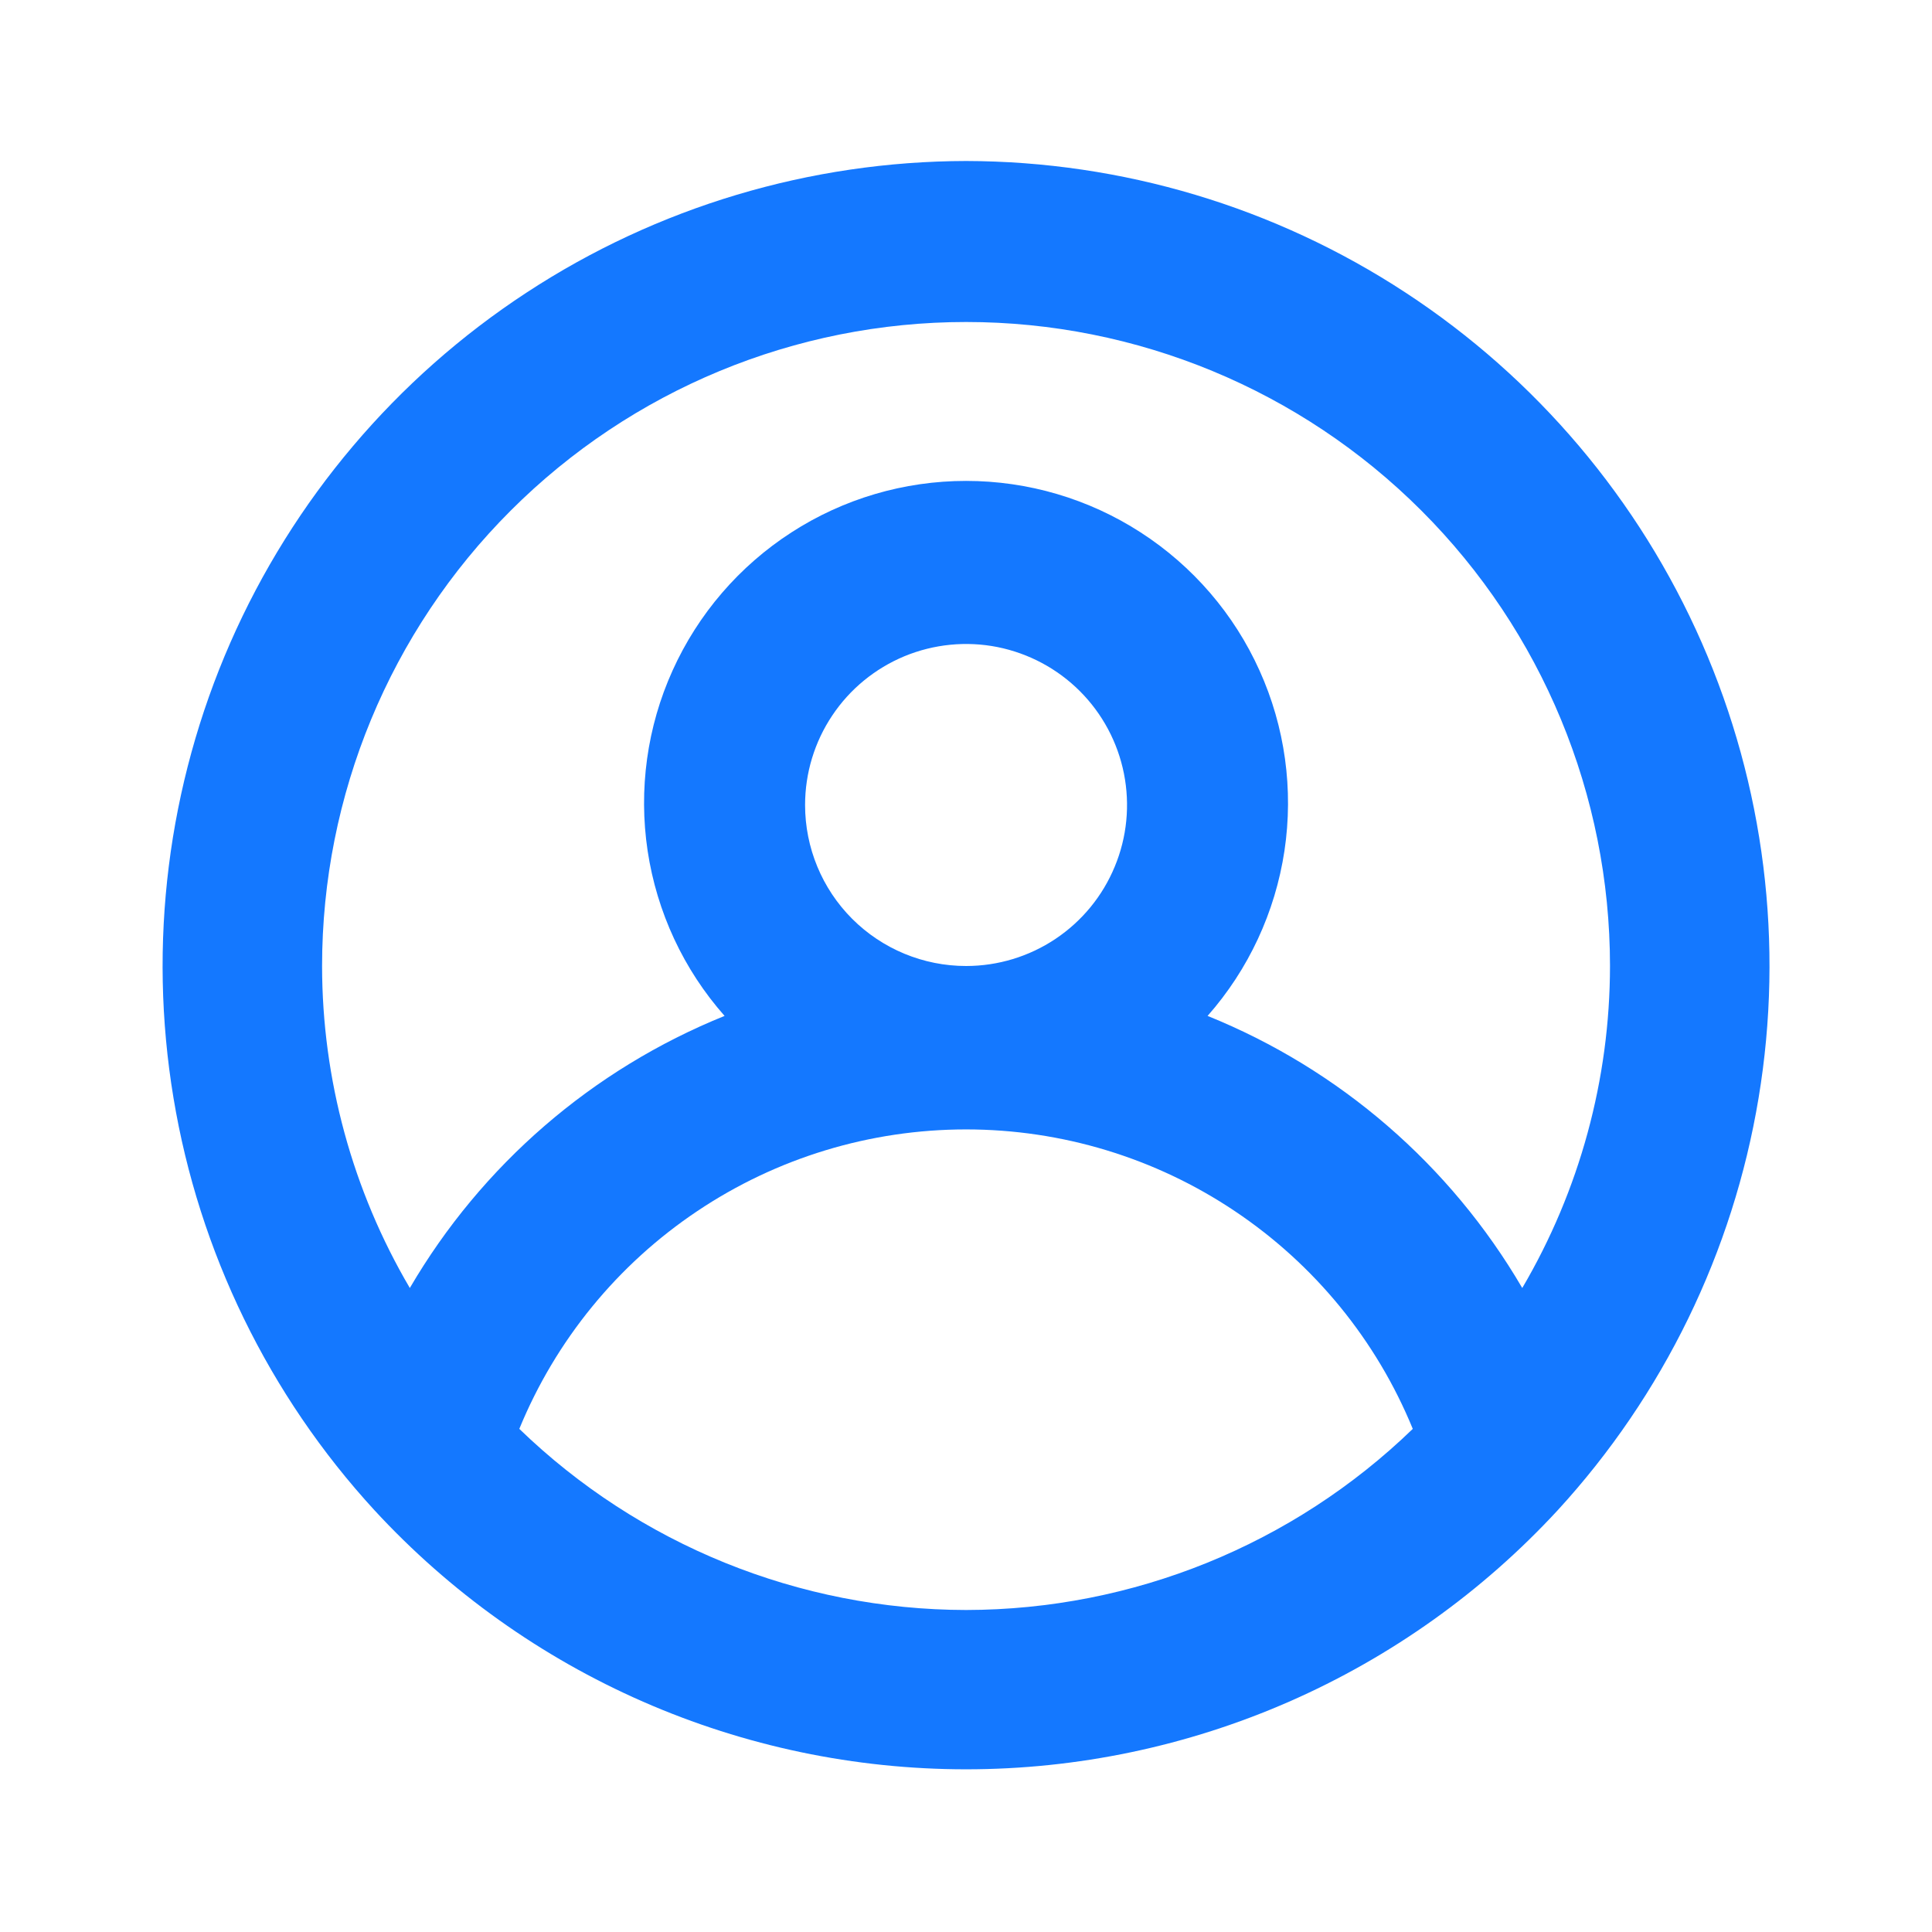
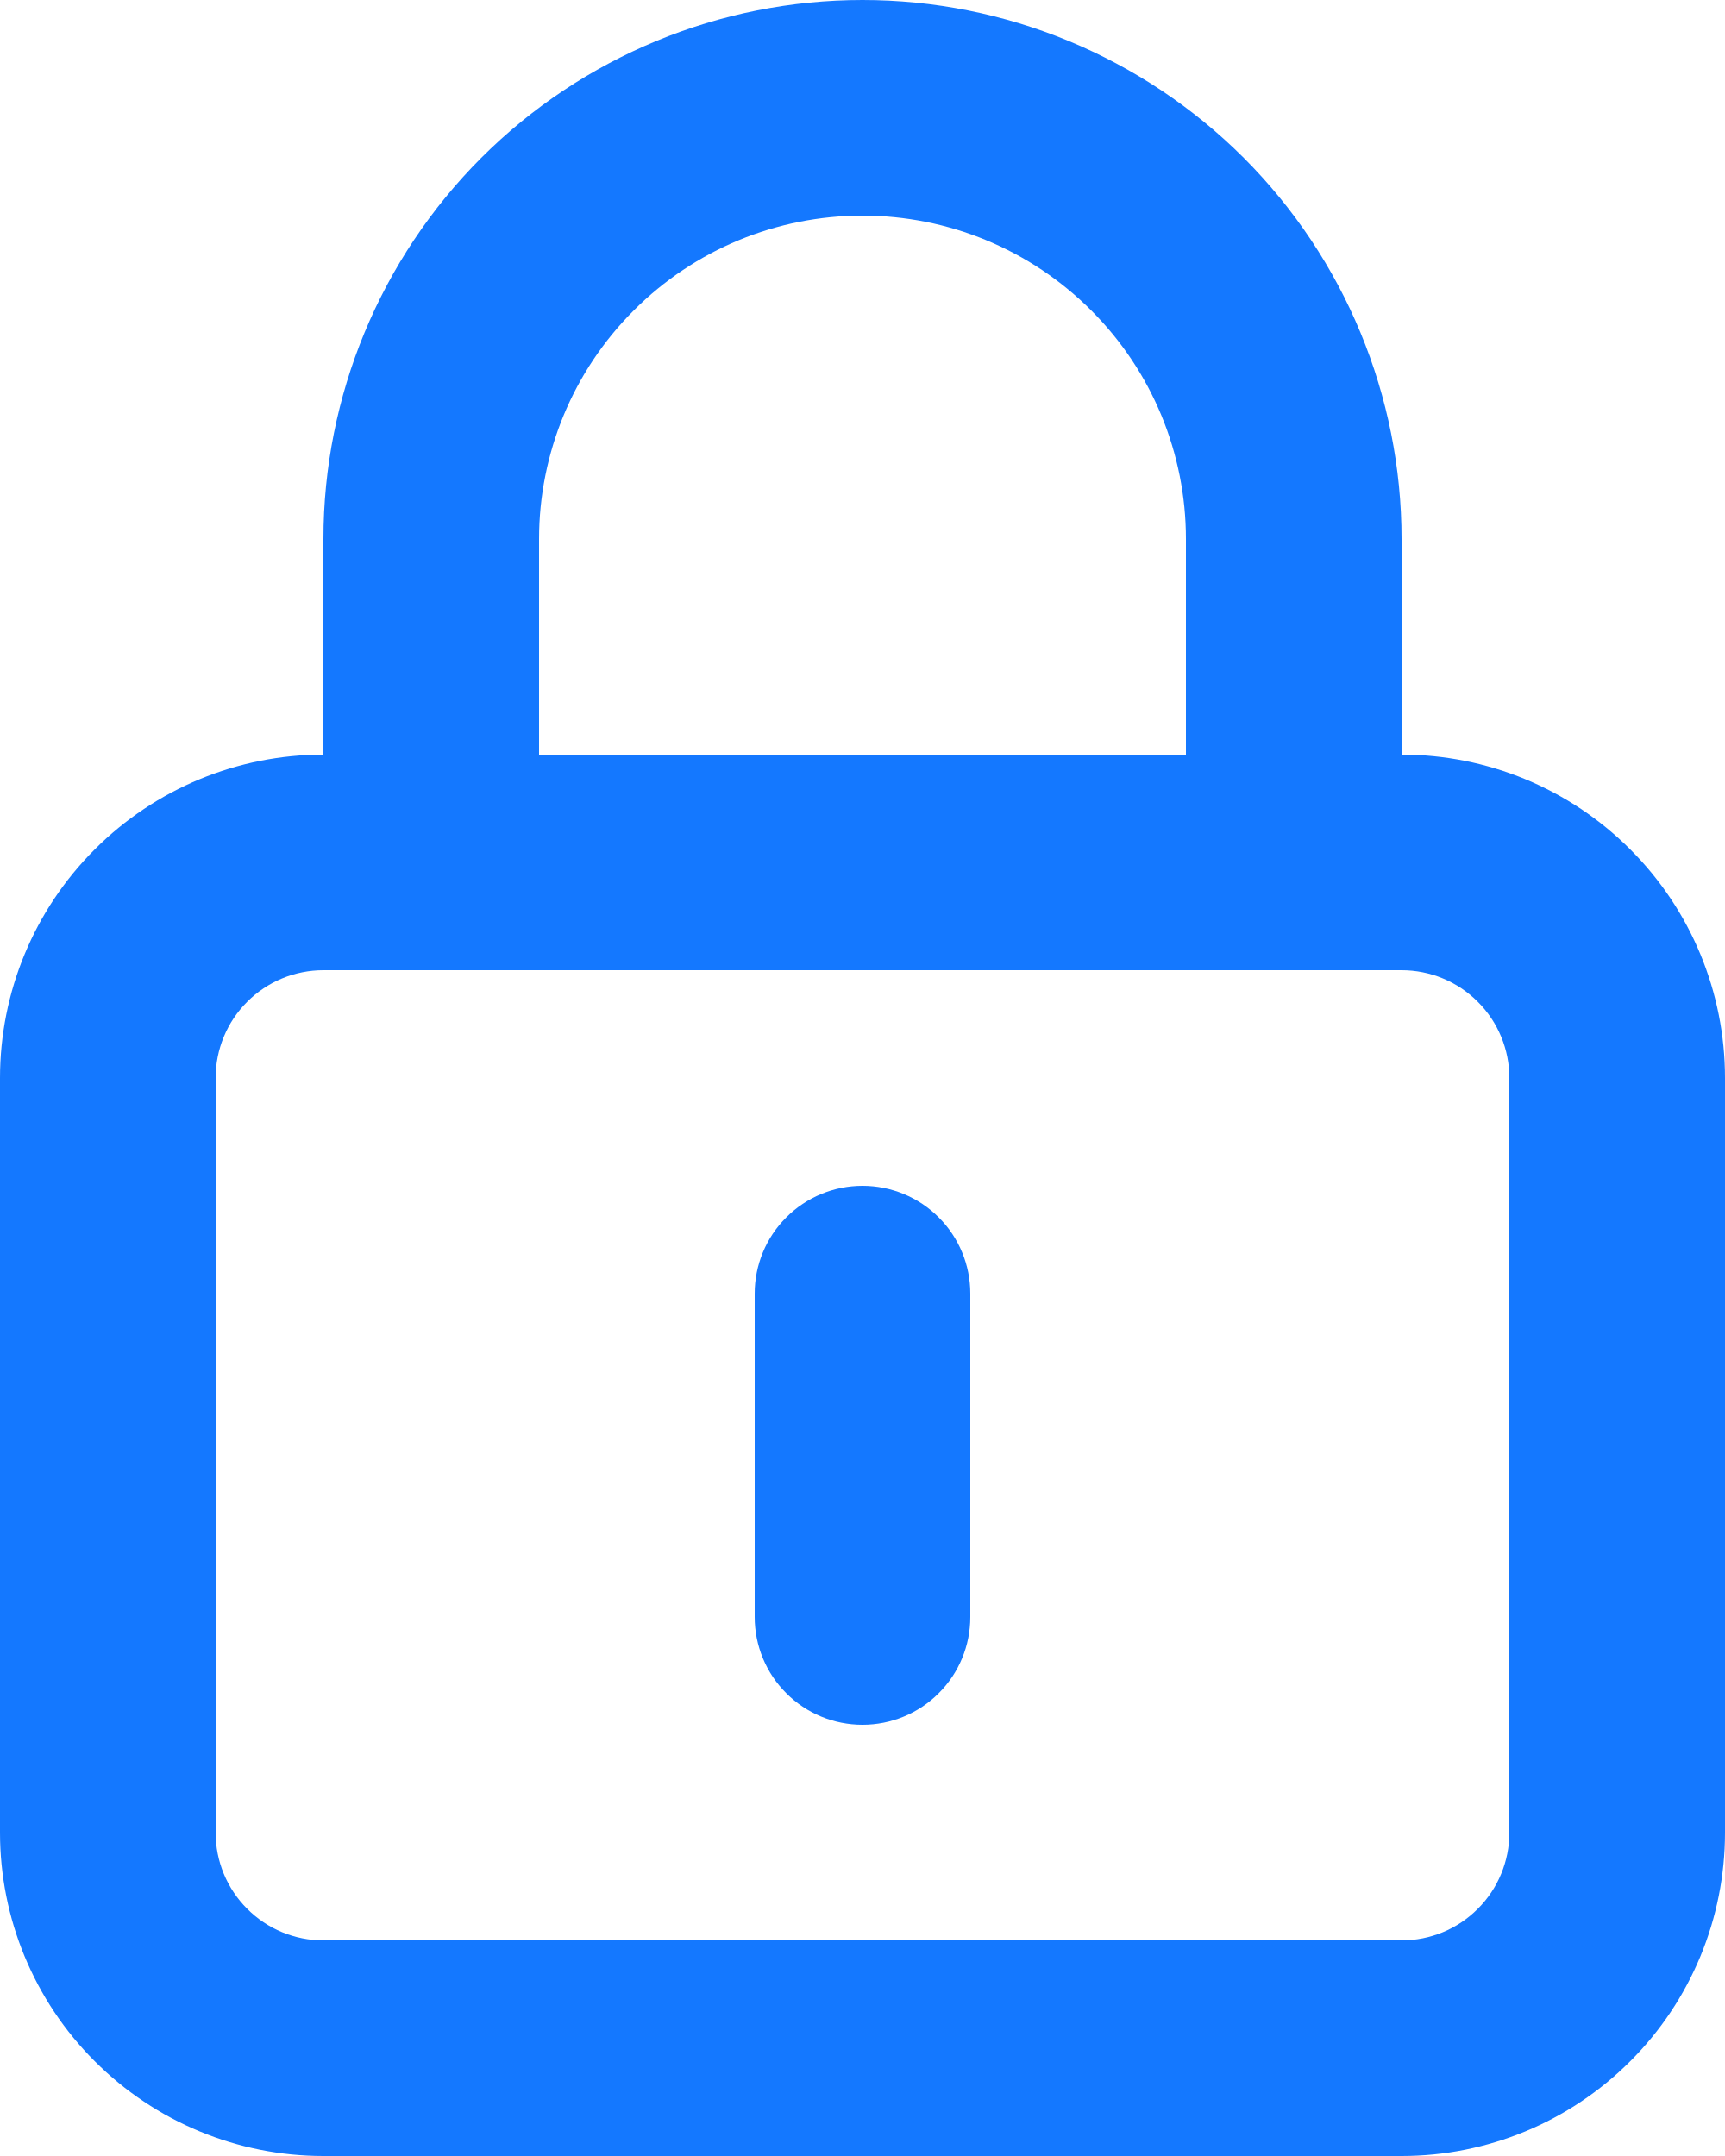
- <svg xmlns="http://www.w3.org/2000/svg" width="24" height="24" viewBox="0 0 24 24" fill="none">
-   <path d="M12.001 2C10.061 2.004 8.164 2.571 6.542 3.634C4.919 4.696 3.64 6.208 2.861 7.984C2.083 9.76 1.837 11.724 2.155 13.638C2.472 15.551 3.339 17.331 4.651 18.76C5.587 19.775 6.723 20.585 7.988 21.139C9.253 21.693 10.62 21.979 12.001 21.979C13.382 21.979 14.748 21.693 16.013 21.139C17.278 20.585 18.414 19.775 19.351 18.76C20.662 17.331 21.529 15.551 21.846 13.638C22.164 11.724 21.919 9.76 21.14 7.984C20.361 6.208 19.082 4.696 17.459 3.634C15.837 2.571 13.94 2.004 12.001 2ZM12.001 20C9.929 19.997 7.939 19.19 6.451 17.75C6.903 16.649 7.672 15.708 8.66 15.046C9.648 14.383 10.811 14.03 12.001 14.03C13.19 14.03 14.353 14.383 15.341 15.046C16.329 15.708 17.099 16.649 17.55 17.75C16.062 19.19 14.072 19.997 12.001 20ZM10.001 10C10.001 9.604 10.118 9.218 10.338 8.889C10.557 8.56 10.87 8.304 11.235 8.152C11.601 8.001 12.003 7.961 12.391 8.038C12.779 8.116 13.135 8.306 13.415 8.586C13.694 8.865 13.885 9.222 13.962 9.61C14.039 9.998 14 10.4 13.848 10.765C13.697 11.131 13.441 11.443 13.112 11.663C12.783 11.883 12.396 12 12.001 12C11.47 12 10.961 11.789 10.586 11.414C10.211 11.039 10.001 10.53 10.001 10ZM18.91 16C18.017 14.472 16.642 13.283 15.001 12.62C15.51 12.043 15.841 11.331 15.956 10.569C16.07 9.808 15.963 9.03 15.646 8.329C15.33 7.627 14.817 7.032 14.17 6.614C13.524 6.196 12.77 5.974 12.001 5.974C11.231 5.974 10.477 6.196 9.831 6.614C9.184 7.032 8.672 7.627 8.355 8.329C8.038 9.03 7.931 9.808 8.045 10.569C8.16 11.331 8.491 12.043 9.001 12.62C7.359 13.283 5.984 14.472 5.091 16C4.378 14.787 4.002 13.406 4.001 12C4.001 9.878 4.843 7.843 6.344 6.343C7.844 4.843 9.879 4 12.001 4C14.122 4 16.157 4.843 17.657 6.343C19.158 7.843 20 9.878 20 12C19.999 13.406 19.623 14.787 18.91 16Z" fill="#1478FF" />
+ <svg xmlns="http://www.w3.org/2000/svg" width="16" height="20" viewBox="0 0 16 20" fill="none">
+   <path d="M8 11C7.735 11 7.48 11.105 7.293 11.293C7.105 11.48 7 11.735 7 12V15C7 15.265 7.105 15.52 7.293 15.707C7.48 15.895 7.735 16 8 16C8.265 16 8.52 15.895 8.707 15.707C8.895 15.52 9 15.265 9 15V12C9 11.735 8.895 11.48 8.707 11.293C8.52 11.105 8.265 11 8 11ZM13 7V5C13 3.674 12.473 2.402 11.536 1.464C10.598 0.527 9.326 0 8 0C6.674 0 5.402 0.527 4.464 1.464C3.527 2.402 3 3.674 3 5V7C2.204 7 1.441 7.316 0.879 7.879C0.316 8.441 0 9.204 0 10V17C0 17.796 0.316 18.559 0.879 19.121C1.441 19.684 2.204 20 3 20H13C13.796 20 14.559 19.684 15.121 19.121C15.684 18.559 16 17.796 16 17V10C16 9.204 15.684 8.441 15.121 7.879C14.559 7.316 13.796 7 13 7ZM5 5C5 4.204 5.316 3.441 5.879 2.879C6.441 2.316 7.204 2 8 2C8.796 2 9.559 2.316 10.121 2.879C10.684 3.441 11 4.204 11 5V7H5V5ZM14 17C14 17.265 13.895 17.52 13.707 17.707C13.52 17.895 13.265 18 13 18H3C2.735 18 2.48 17.895 2.293 17.707C2.105 17.52 2 17.265 2 17V10C2 9.735 2.105 9.48 2.293 9.293C2.48 9.105 2.735 9 3 9H13C13.265 9 13.52 9.105 13.707 9.293C13.895 9.48 14 9.735 14 10V17Z" fill="#1478FF" />
</svg>
